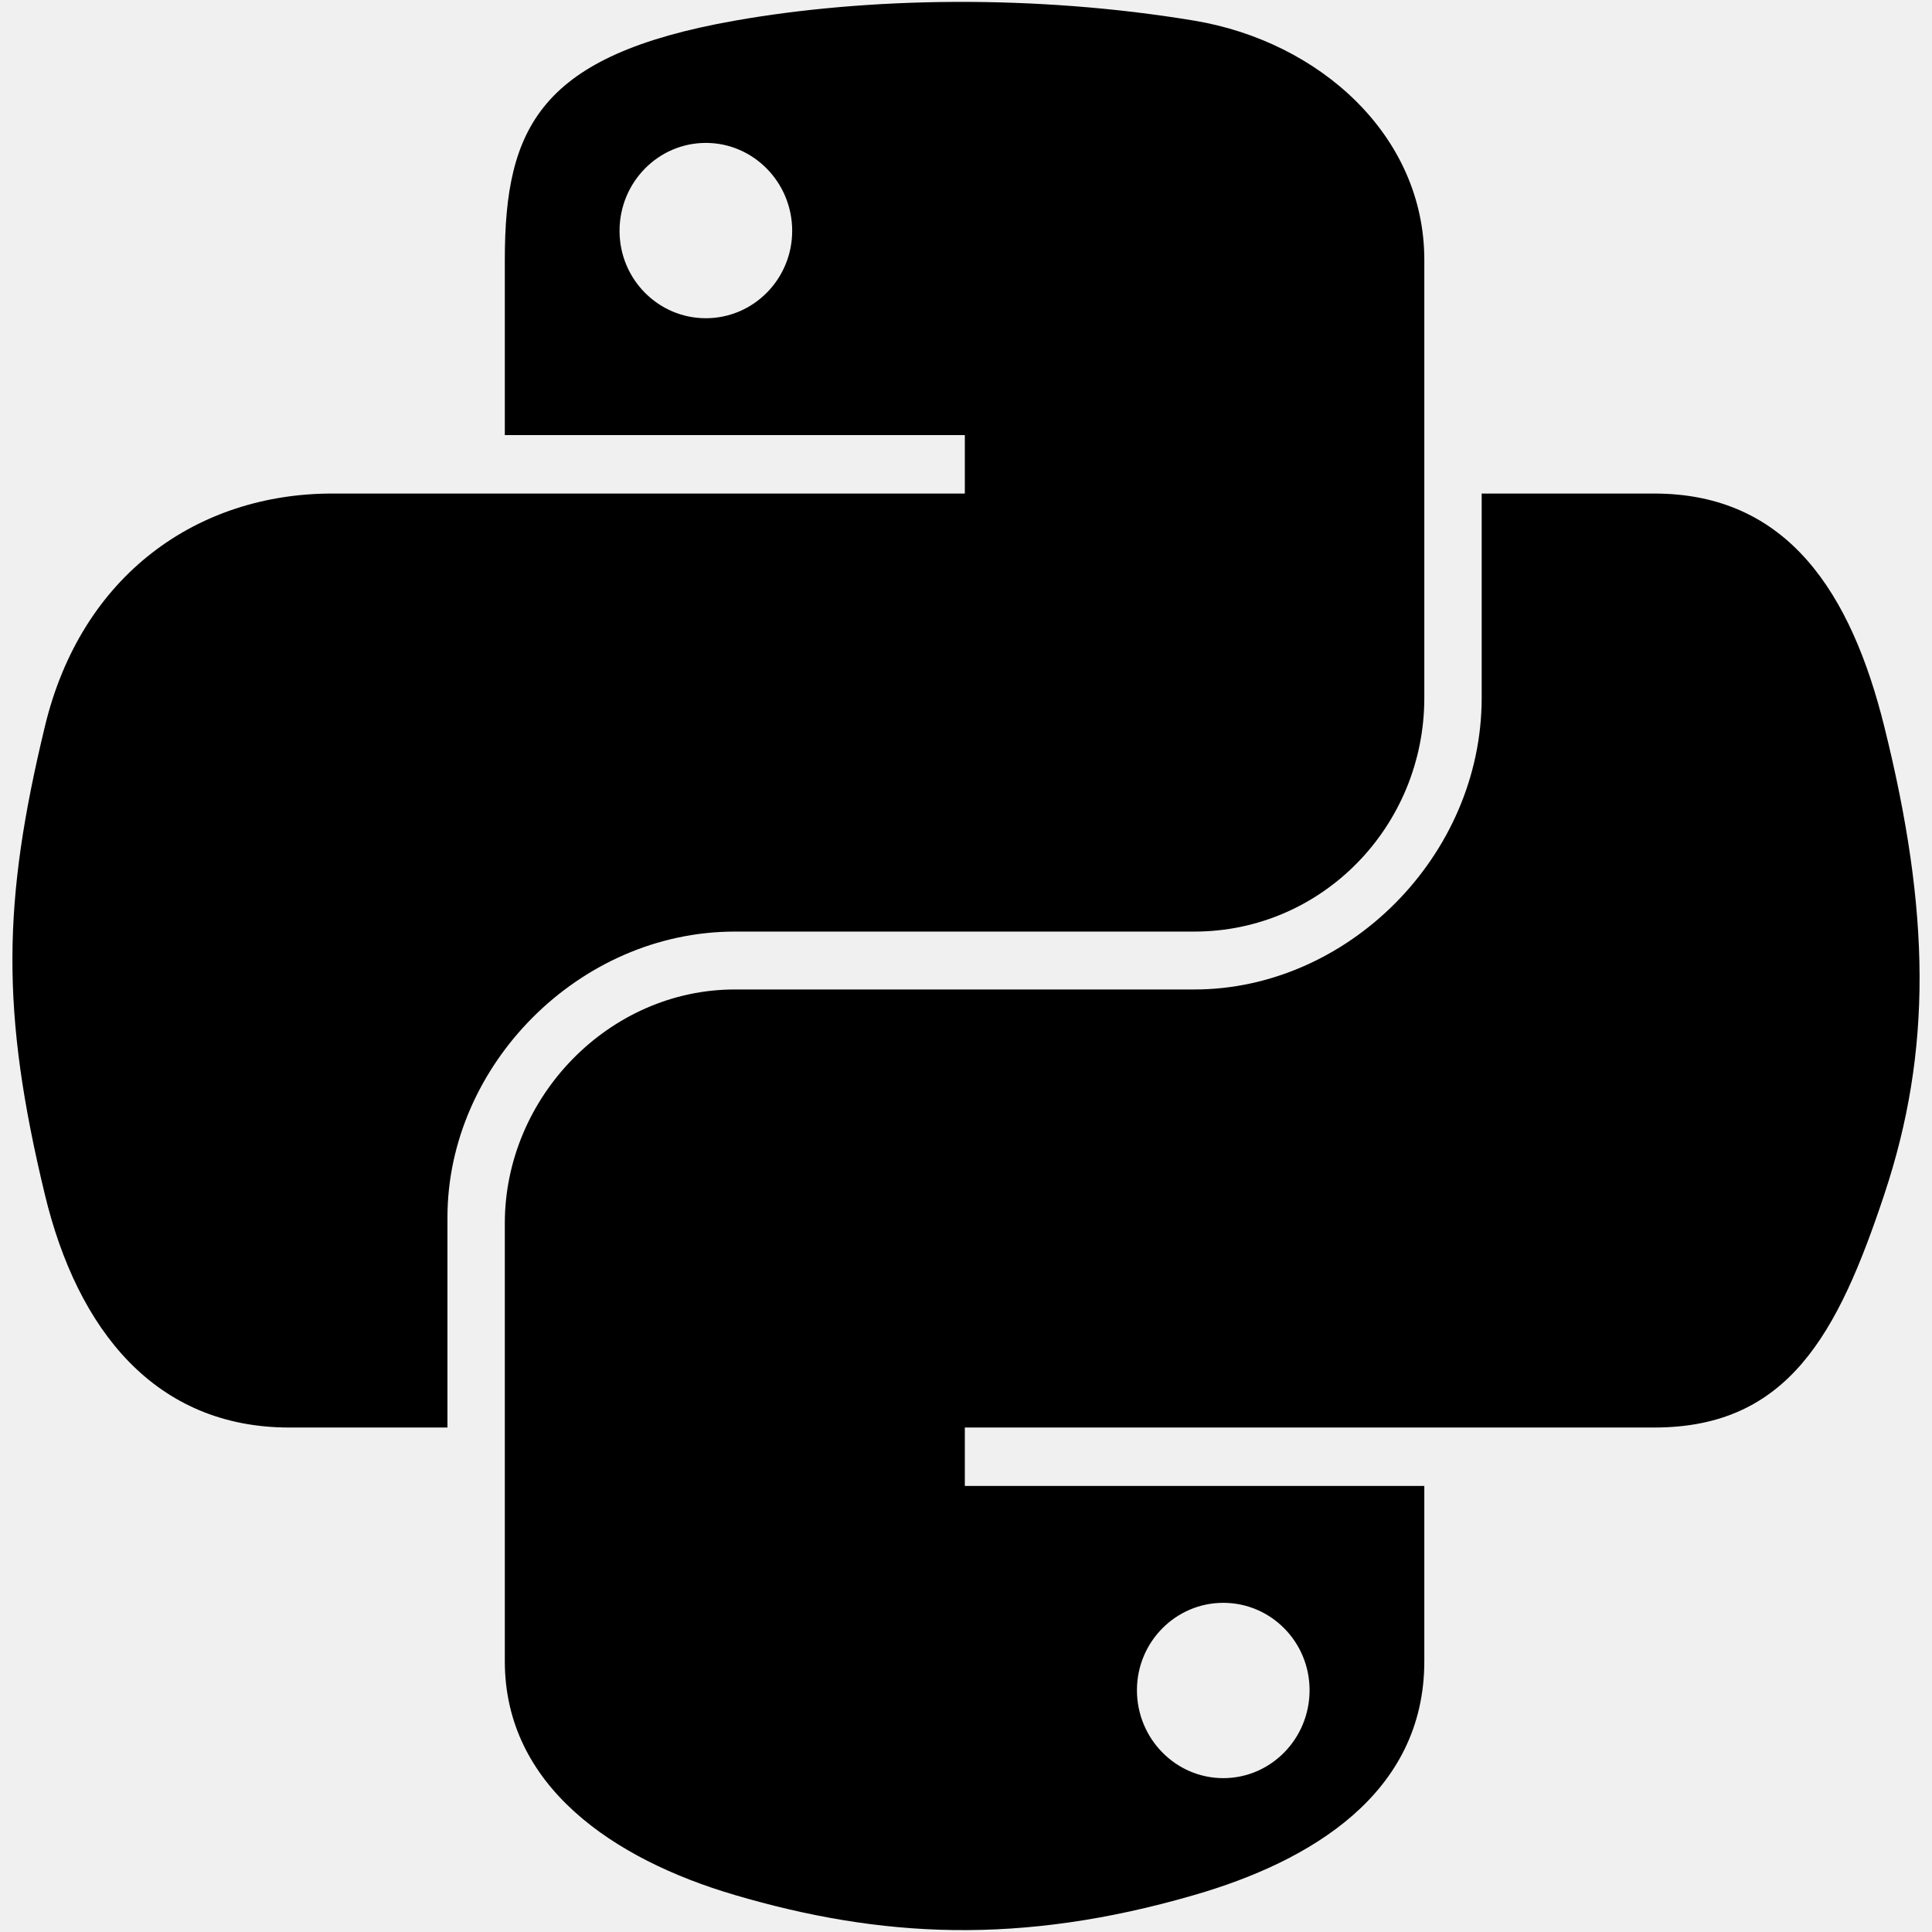
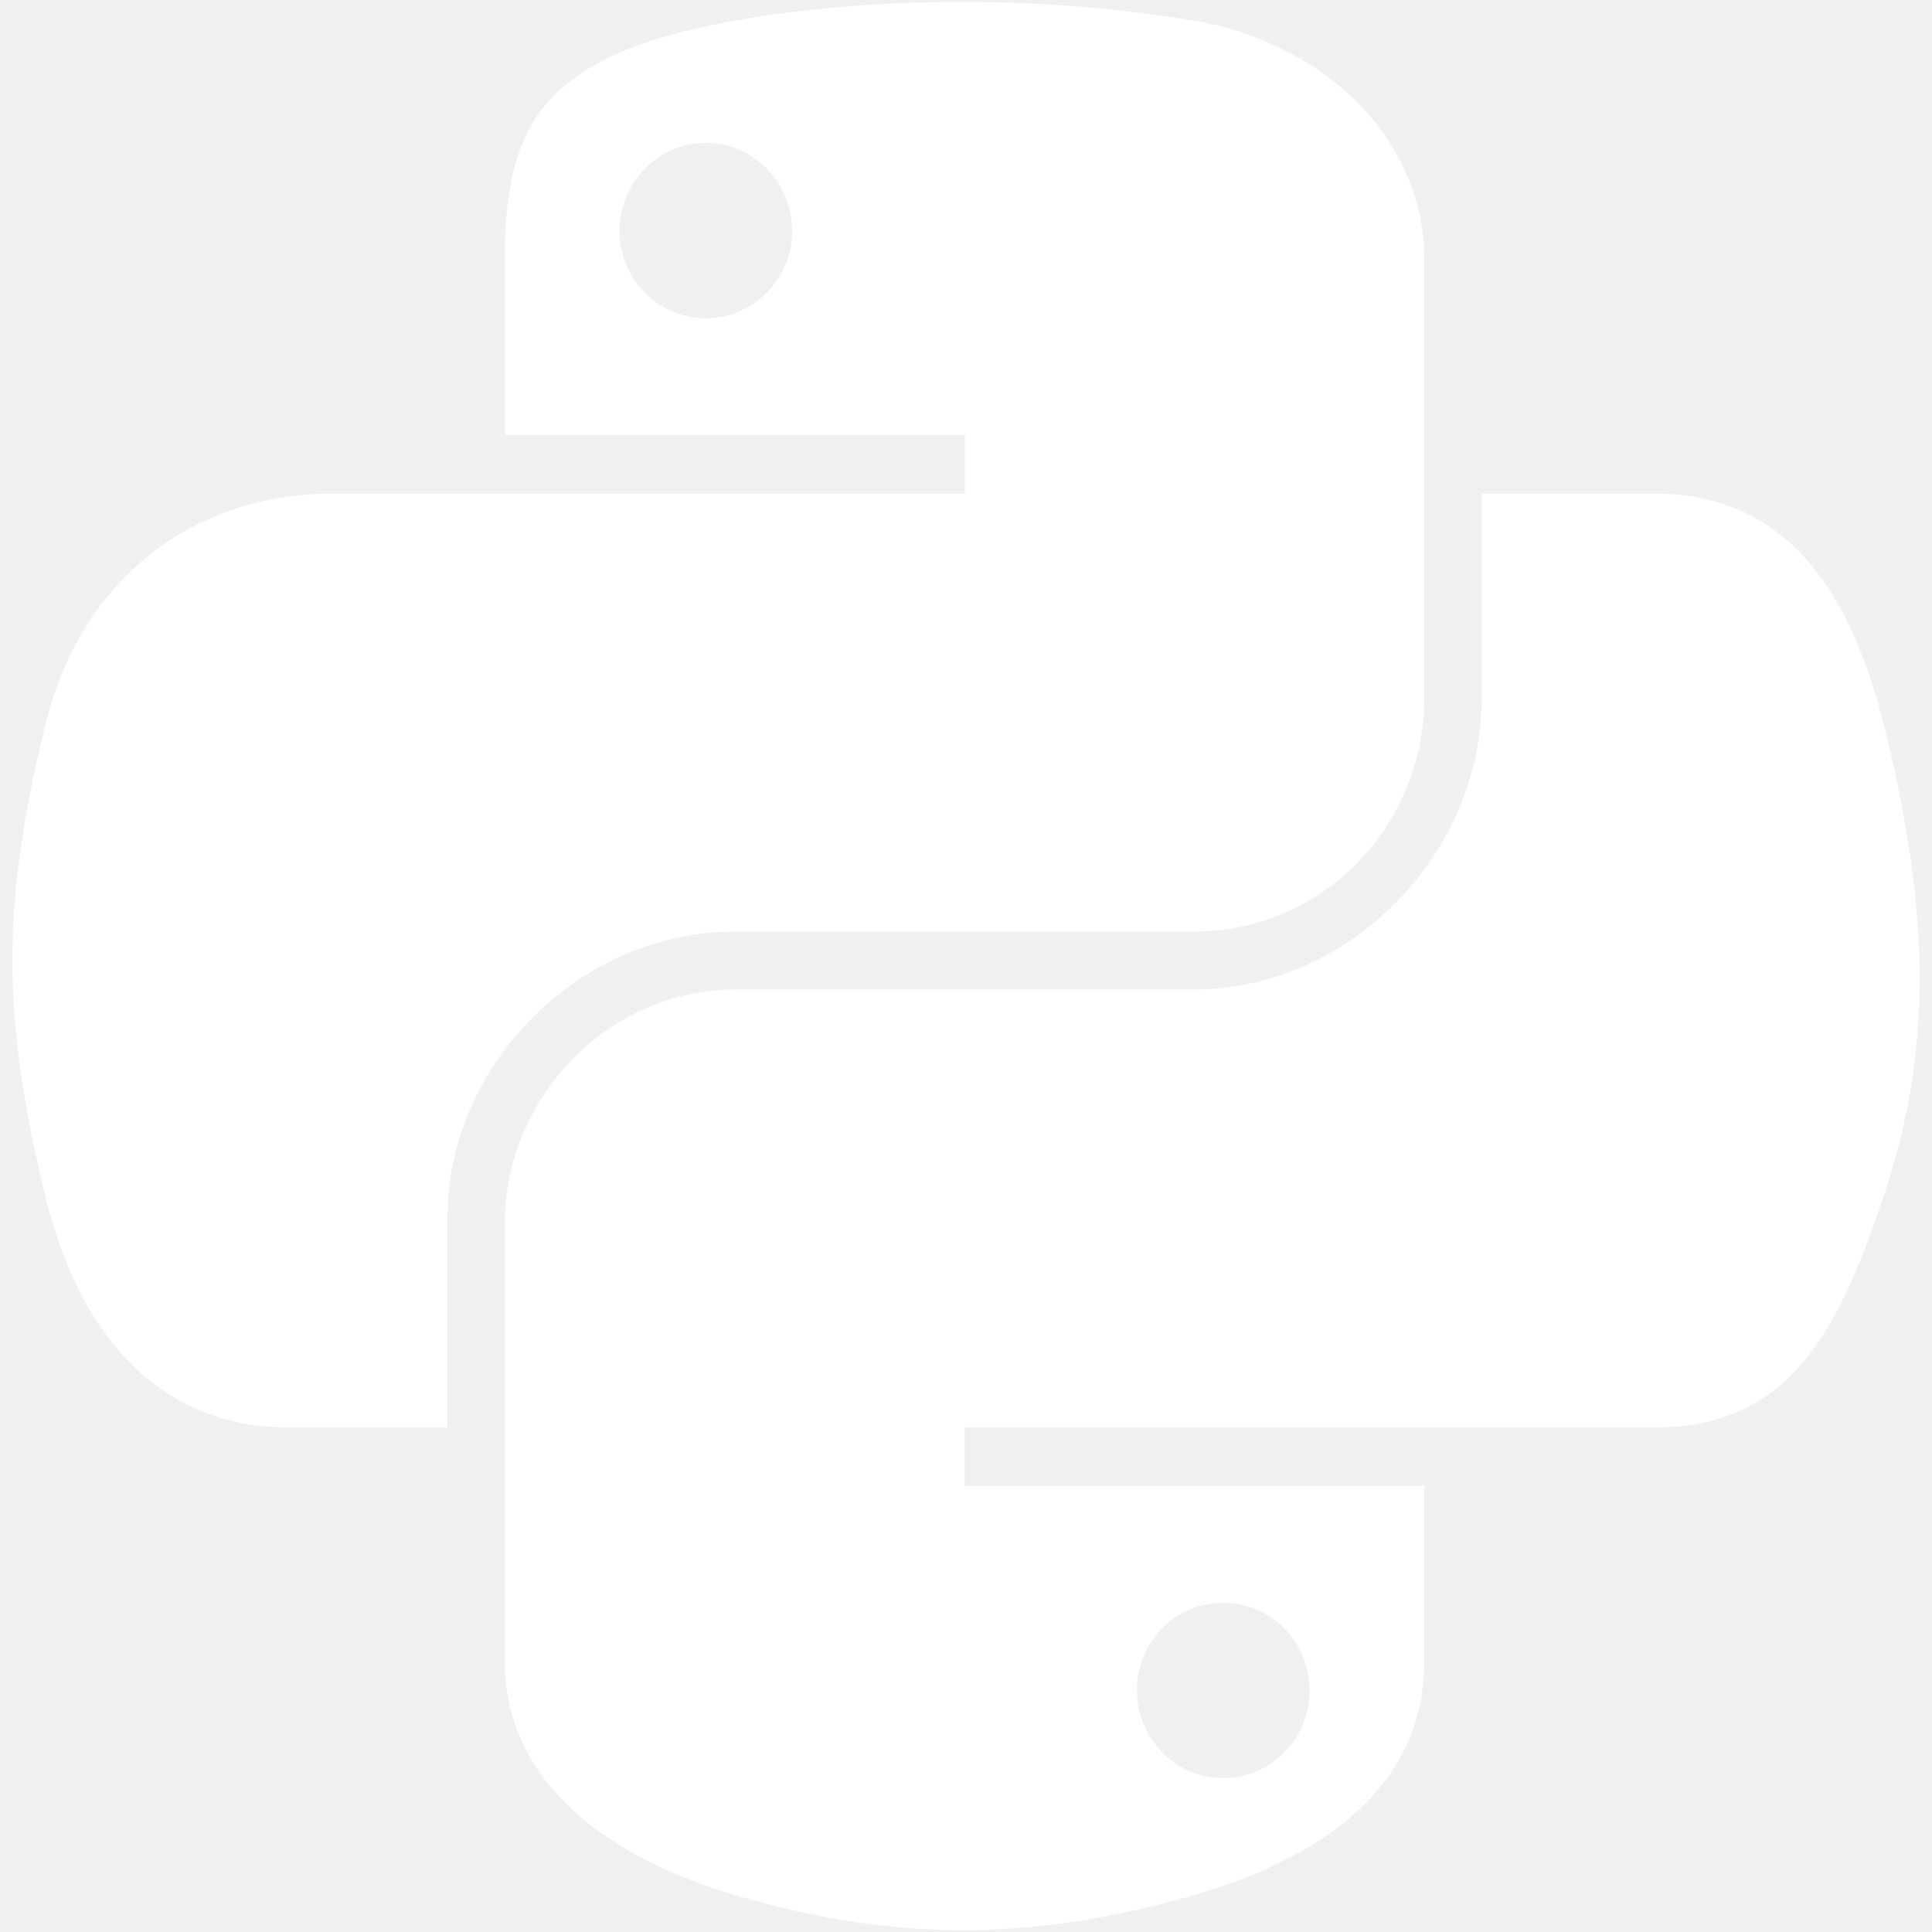
- <svg xmlns="http://www.w3.org/2000/svg" fill="#000000" version="1.1" width="800px" height="800px" viewBox="0 0 512 512" enable-background="new 0 0 512 512" xml:space="preserve">
+ <svg xmlns="http://www.w3.org/2000/svg" fill="#FFFFFF" version="1.1" width="800px" height="800px" viewBox="0 0 512 512" enable-background="new 0 0 512 512" xml:space="preserve">
  <g id="5151e0c8492e5103c096af88a51ec286">
    <path display="inline" d="M194.734,246.879h121.768c33.9,0,60.956-27.908,60.956-61.95V68.846c0-33.035-27.87-57.855-60.956-63.371   c-20.943-3.484-42.673-5.069-63.51-4.971c-20.845,0.097-40.74,1.874-58.258,4.971c-51.586,9.117-60.952,28.191-60.952,63.371   v46.463H255.69v15.486H133.782h-45.75c-35.434,0-66.459,21.295-76.158,61.808c-11.192,46.435-11.694,75.409,0,123.898   c8.666,36.088,29.359,61.807,64.79,61.807h41.917v-55.699C118.581,282.37,153.39,246.879,194.734,246.879z M187.063,84.333   c-12.636,0-22.877-10.355-22.877-23.161c0-12.849,10.241-23.3,22.877-23.3c12.594,0,22.873,10.451,22.873,23.3   C209.936,73.979,199.658,84.333,187.063,84.333z M499.37,192.603c-8.761-35.27-25.484-61.808-60.96-61.808h-45.75v54.134   c0,41.972-35.582,77.292-76.158,77.292H194.734c-33.349,0-60.952,28.547-60.952,61.954v116.079   c0,33.037,28.726,52.476,60.952,61.943c38.589,11.353,75.59,13.409,121.768,0c30.688-8.876,60.956-26.764,60.956-61.943v-46.461   H255.69v-15.486h121.768h60.952c35.431,0,48.638-24.715,60.96-61.807C512.092,278.314,511.549,241.589,499.37,192.603z    M324.178,424.766c12.64,0,22.873,10.356,22.873,23.156c0,12.85-10.233,23.305-22.873,23.305   c-12.595,0-22.877-10.455-22.877-23.305C301.301,435.122,311.583,424.766,324.178,424.766z">

</path>
  </g>
</svg>
